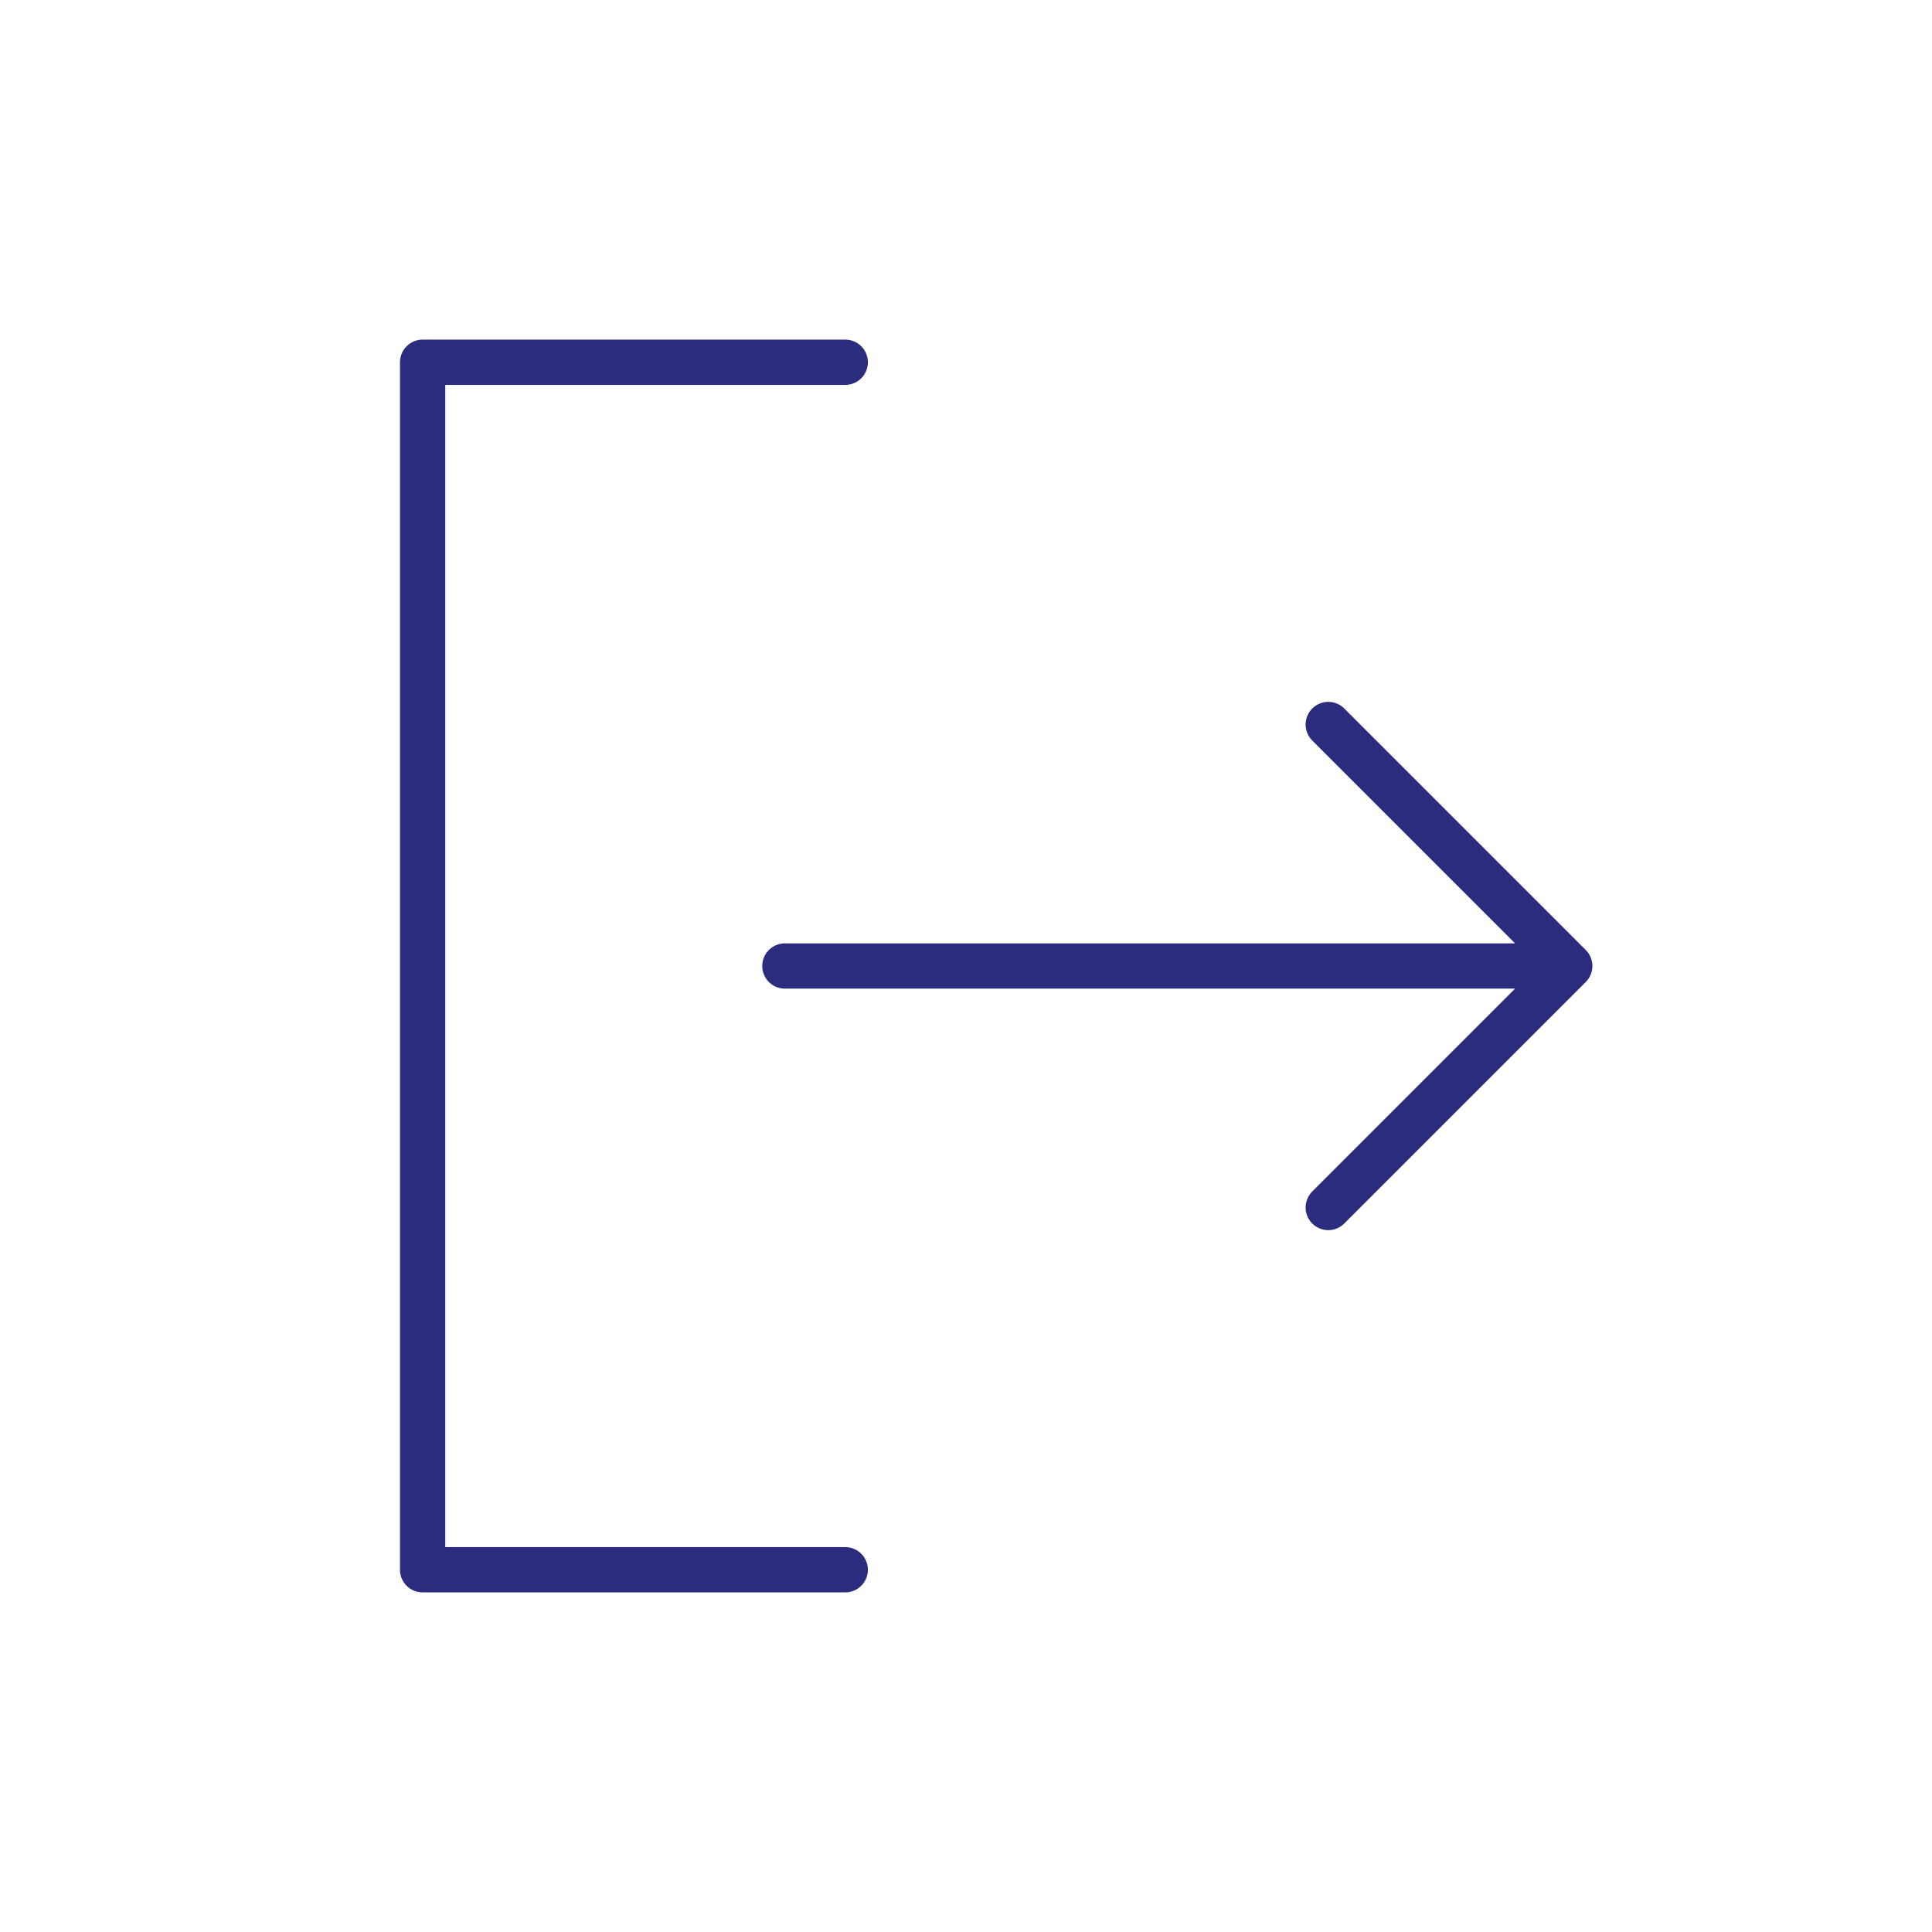
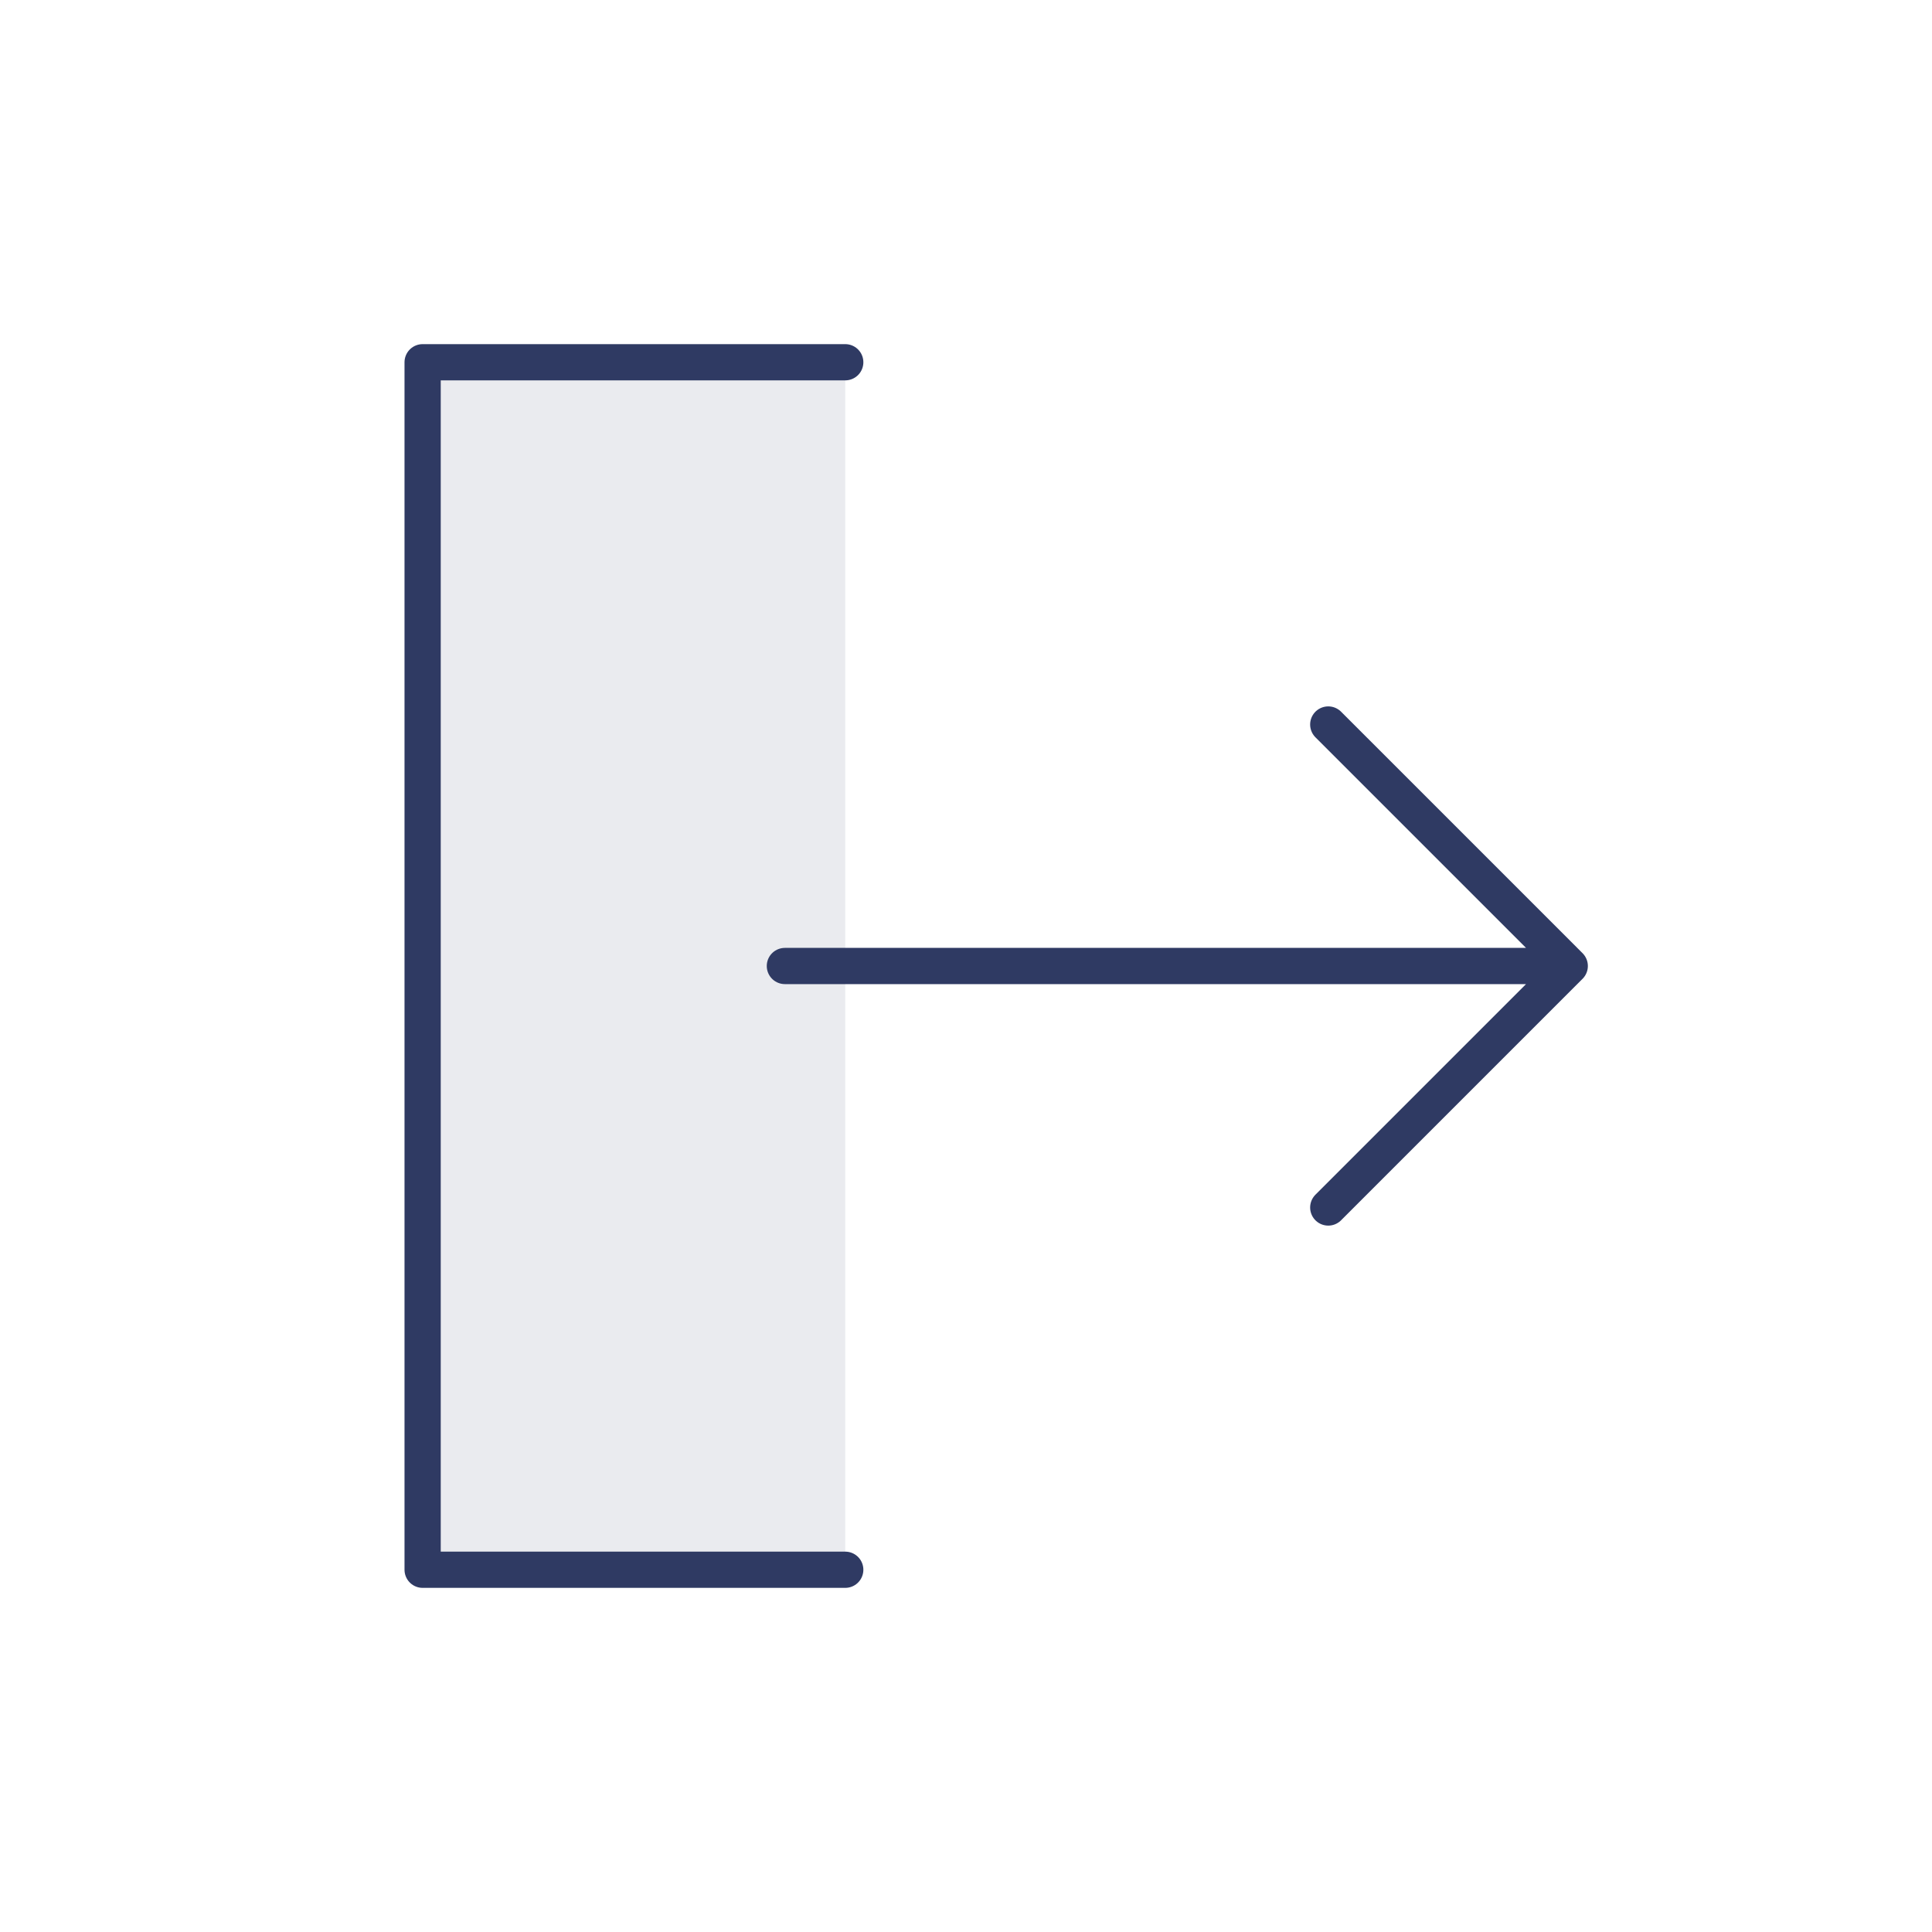
- <svg xmlns="http://www.w3.org/2000/svg" viewBox="0 0 64 64" fill="none" stroke="#2c2c7e" stroke-width="1.5" stroke-linecap="round" stroke-linejoin="round">
-   <path d="M28 12H14v40h14" />
+ <svg xmlns="http://www.w3.org/2000/svg" viewBox="0 0 64 64" fill="none" stroke="#2f3a63" stroke-width="1.2" stroke-linecap="round" stroke-linejoin="round">
+   <style>.f{fill:rgba(47,58,99,.10)}</style>
+   <path class="f" d="M28 12H14v40h14" />
  <path d="M26 32h26M44 24l8 8-8 8" />
</svg>
